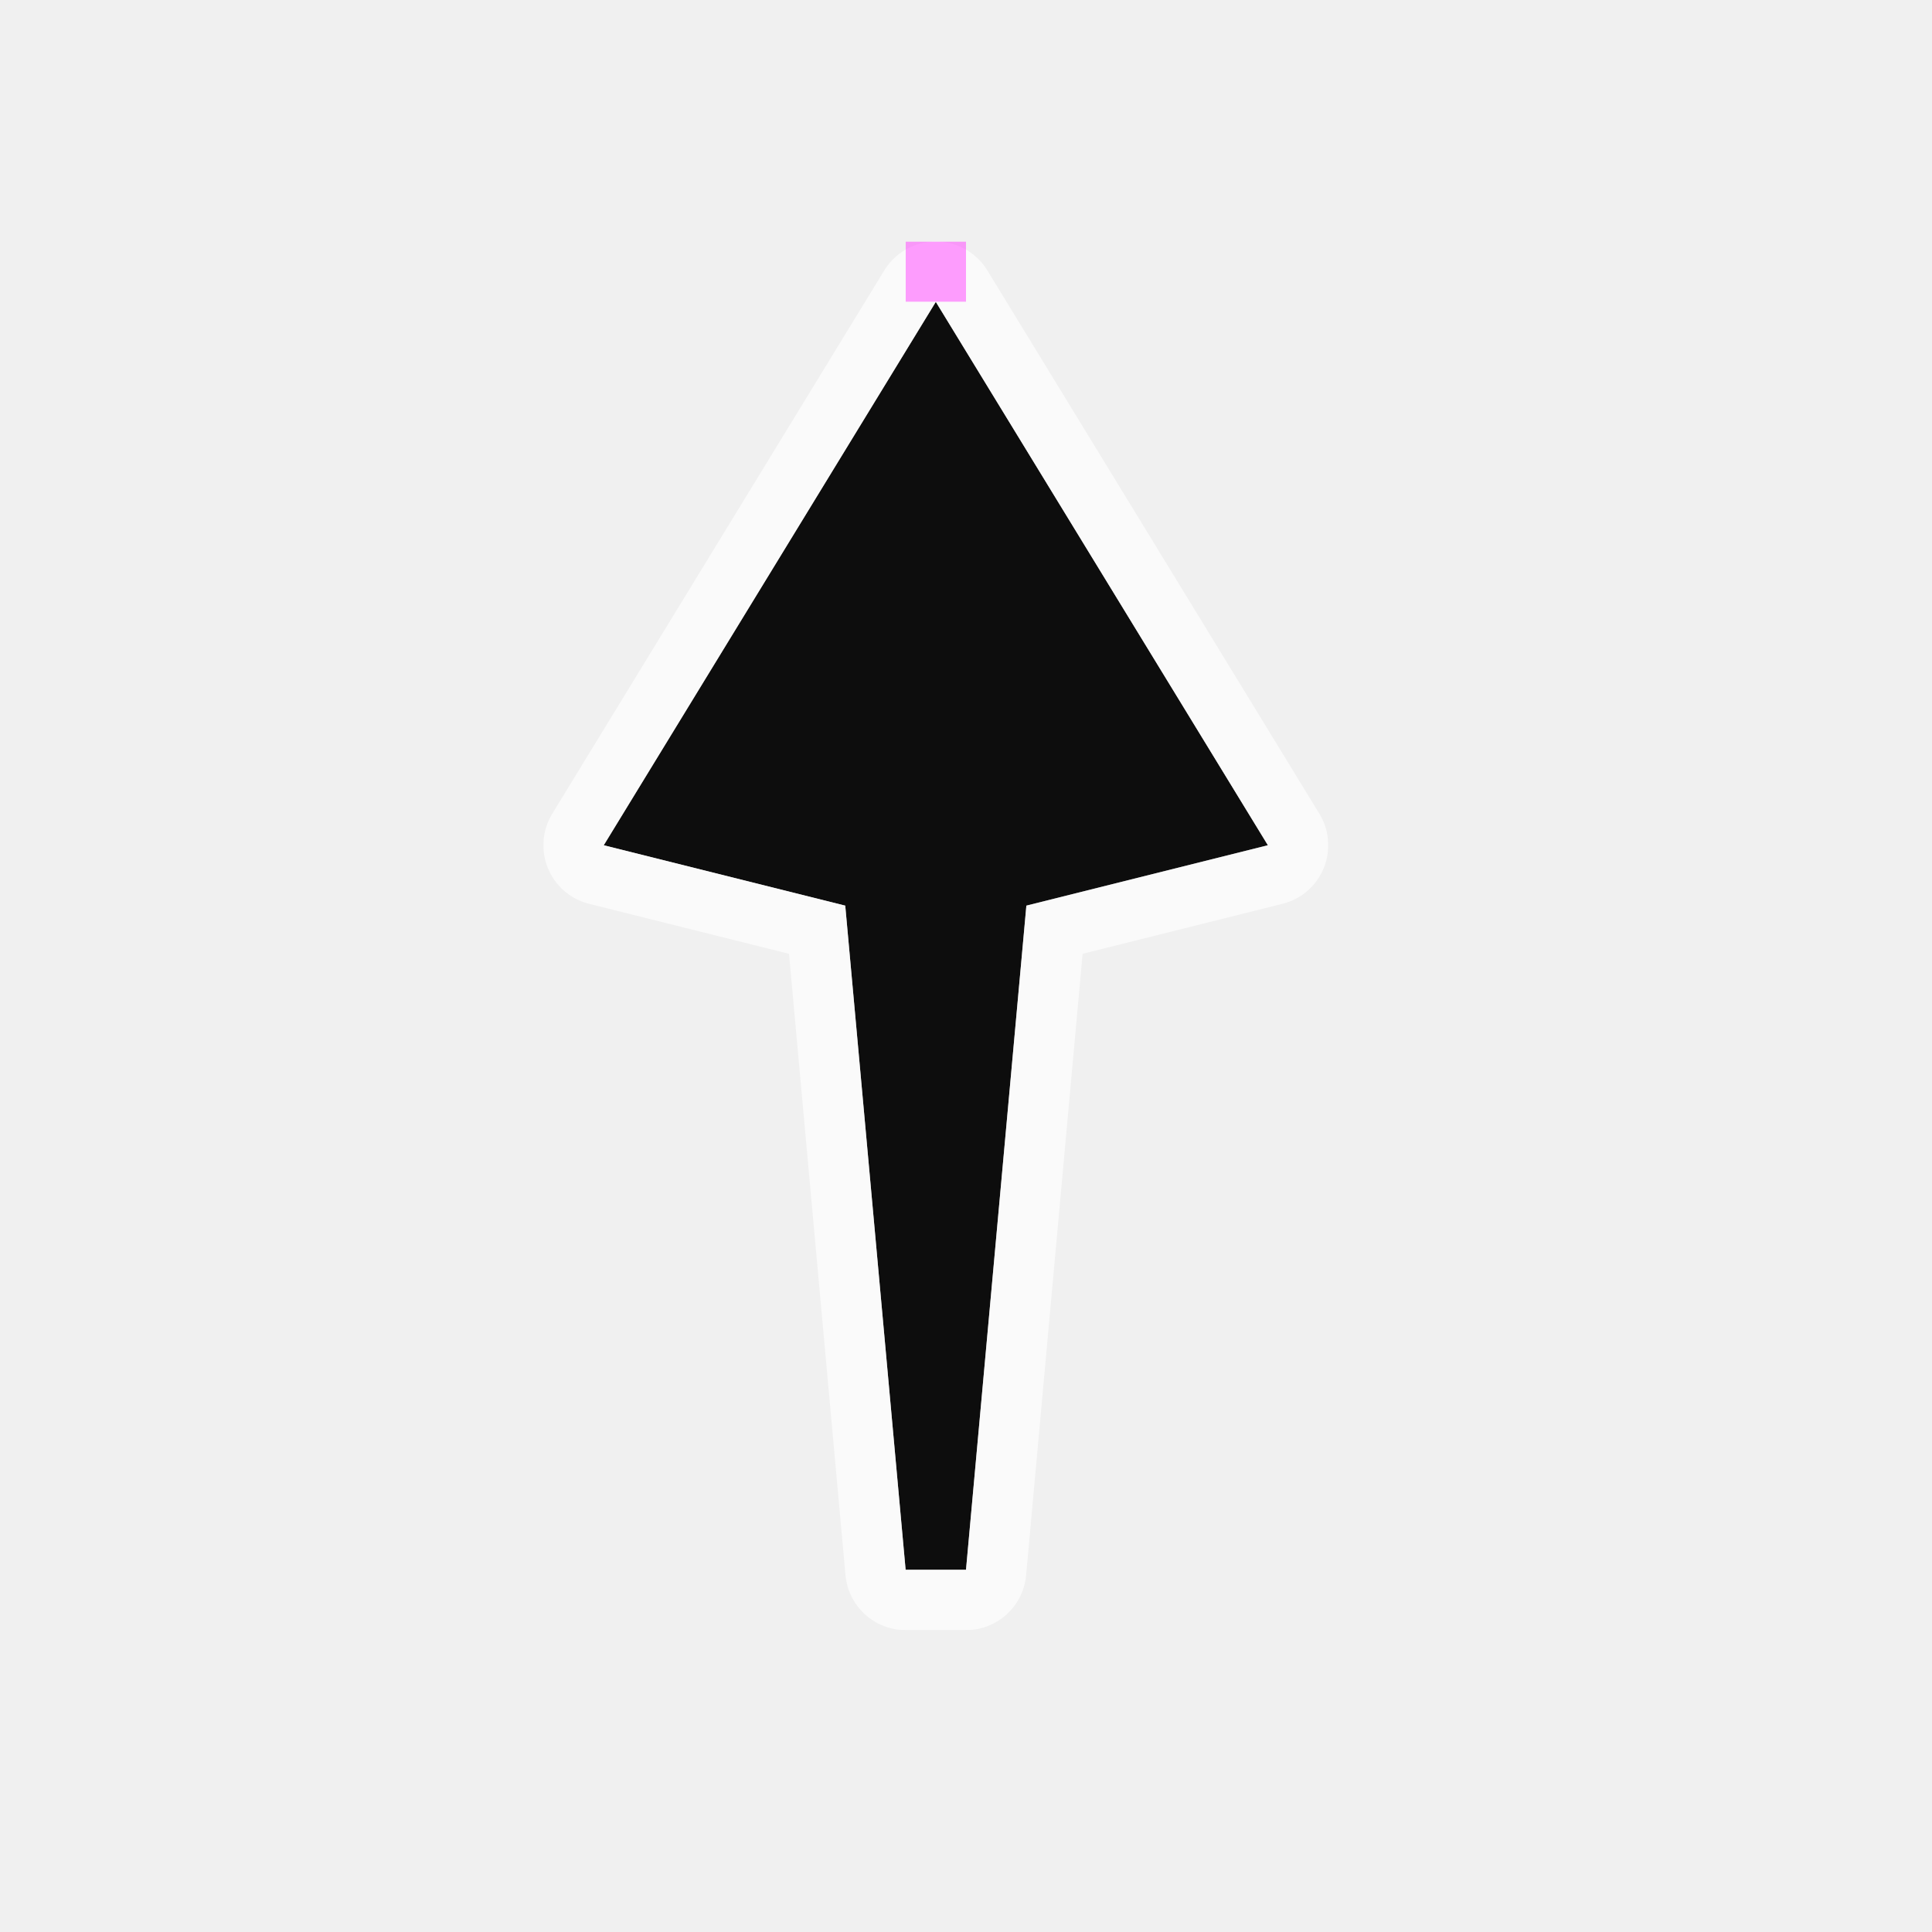
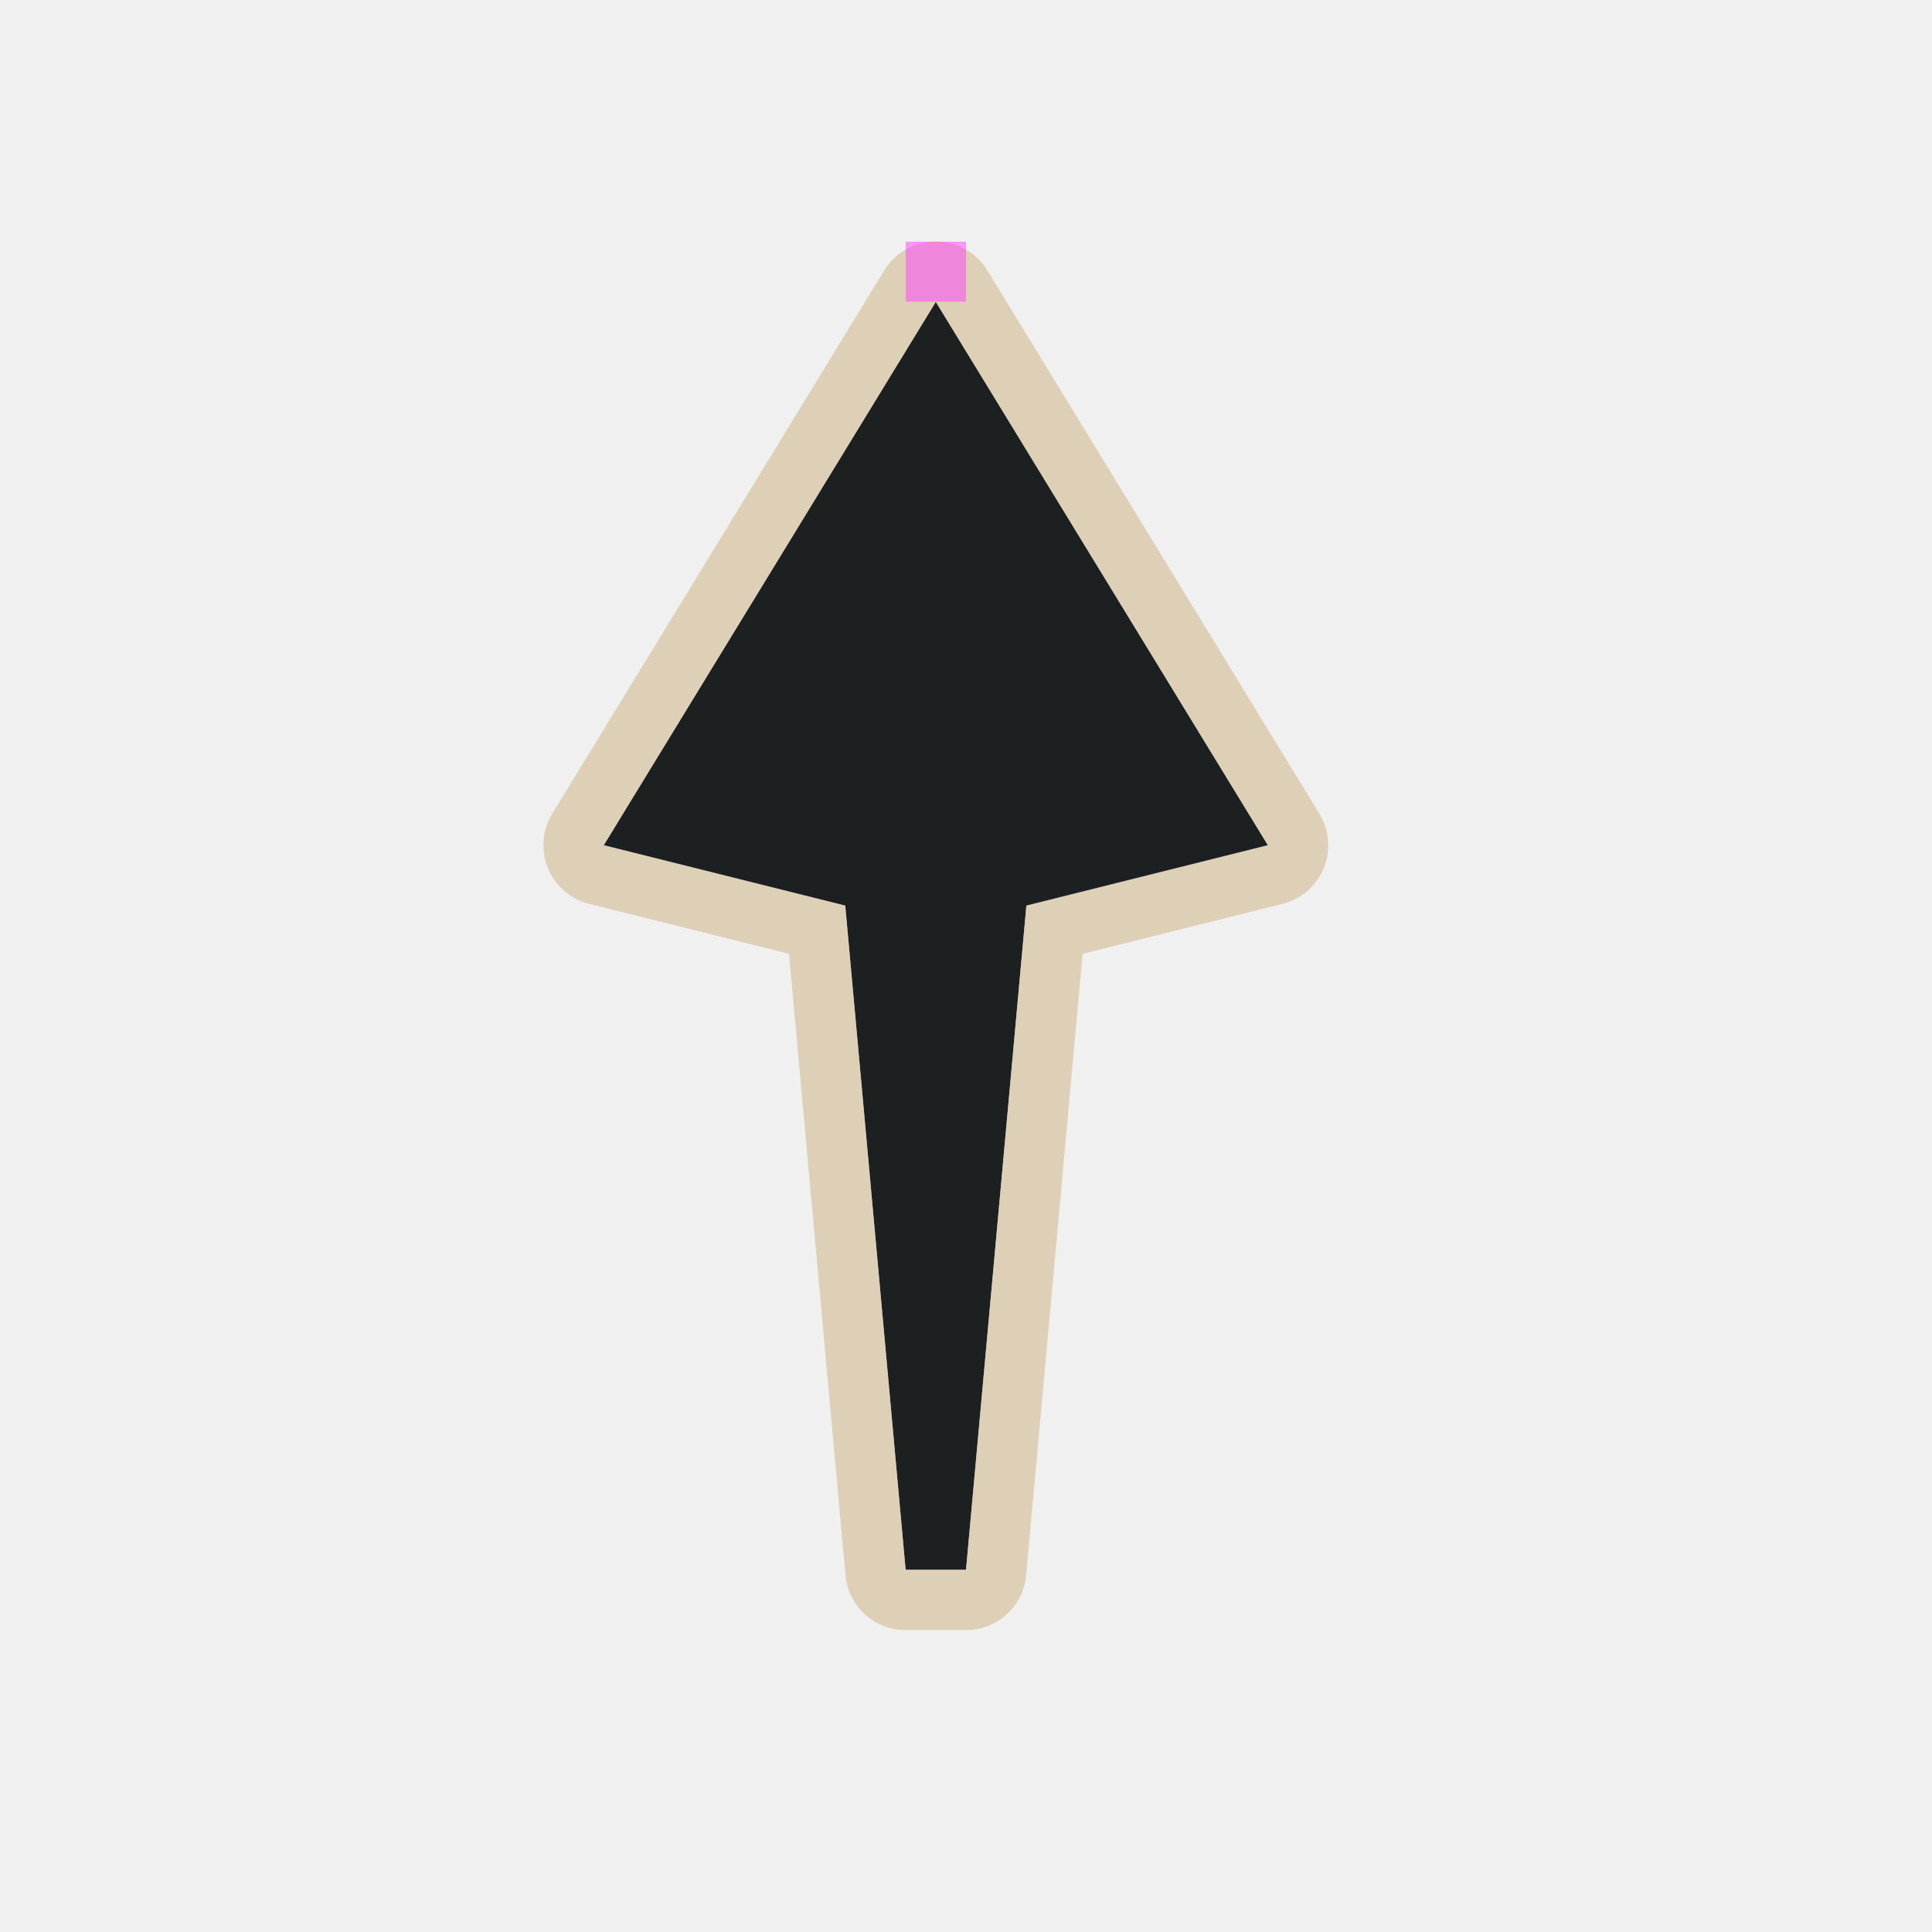
<svg xmlns="http://www.w3.org/2000/svg" width="32" height="32" viewBox="0 0 32 32" fill="none">
  <g id="cursor=up, variant=dark, size=32" clip-path="url(#clip0_2320_9331)">
    <g id="arrow">
      <g id="arrow_2">
        <mask id="path-1-outside-1_2320_9331" maskUnits="userSpaceOnUse" x="9" y="4" width="13" height="23" fill="black">
          <rect fill="white" x="9" y="4" width="13" height="23" />
          <path d="M15.5 5L10 14L14 15L15 26H16L17 15L21 14L15.5 5Z" />
        </mask>
-         <path d="M15.5 5L10 14L14 15L15 26H16L17 15L21 14L15.5 5Z" fill="#0D0D0D" />
-         <path d="M15.5 5L10 14L14 15L15 26H16L17 15L21 14L15.5 5Z" stroke="white" stroke-opacity="0.65" stroke-width="2" stroke-linejoin="round" mask="url(#path-1-outside-1_2320_9331)" />
+         <path d="M15.5 5L10 14L14 15L15 26H16L17 15L21 14L15.5 5Z" fill="#1D2021" />
+         <path d="M15.5 5L10 14L14 15L15 26H16L17 15L21 14L15.5 5Z" stroke="#D4BE98" stroke-opacity="0.65" stroke-width="2" stroke-linejoin="round" mask="url(#path-1-outside-1_2320_9331)" />
      </g>
    </g>
    <g id="hotspot" clip-path="url(#clip1_2320_9331)">
      <rect id="center" opacity="0.5" x="15" y="4" width="1" height="1" fill="#FF3DFF" />
    </g>
  </g>
  <defs>
    <clipPath id="clip0_2320_9331">
      <rect width="32" height="32" fill="white" />
    </clipPath>
    <clipPath id="clip1_2320_9331">
      <rect width="1" height="1" fill="white" transform="translate(15 4)" />
    </clipPath>
  </defs>
</svg>
